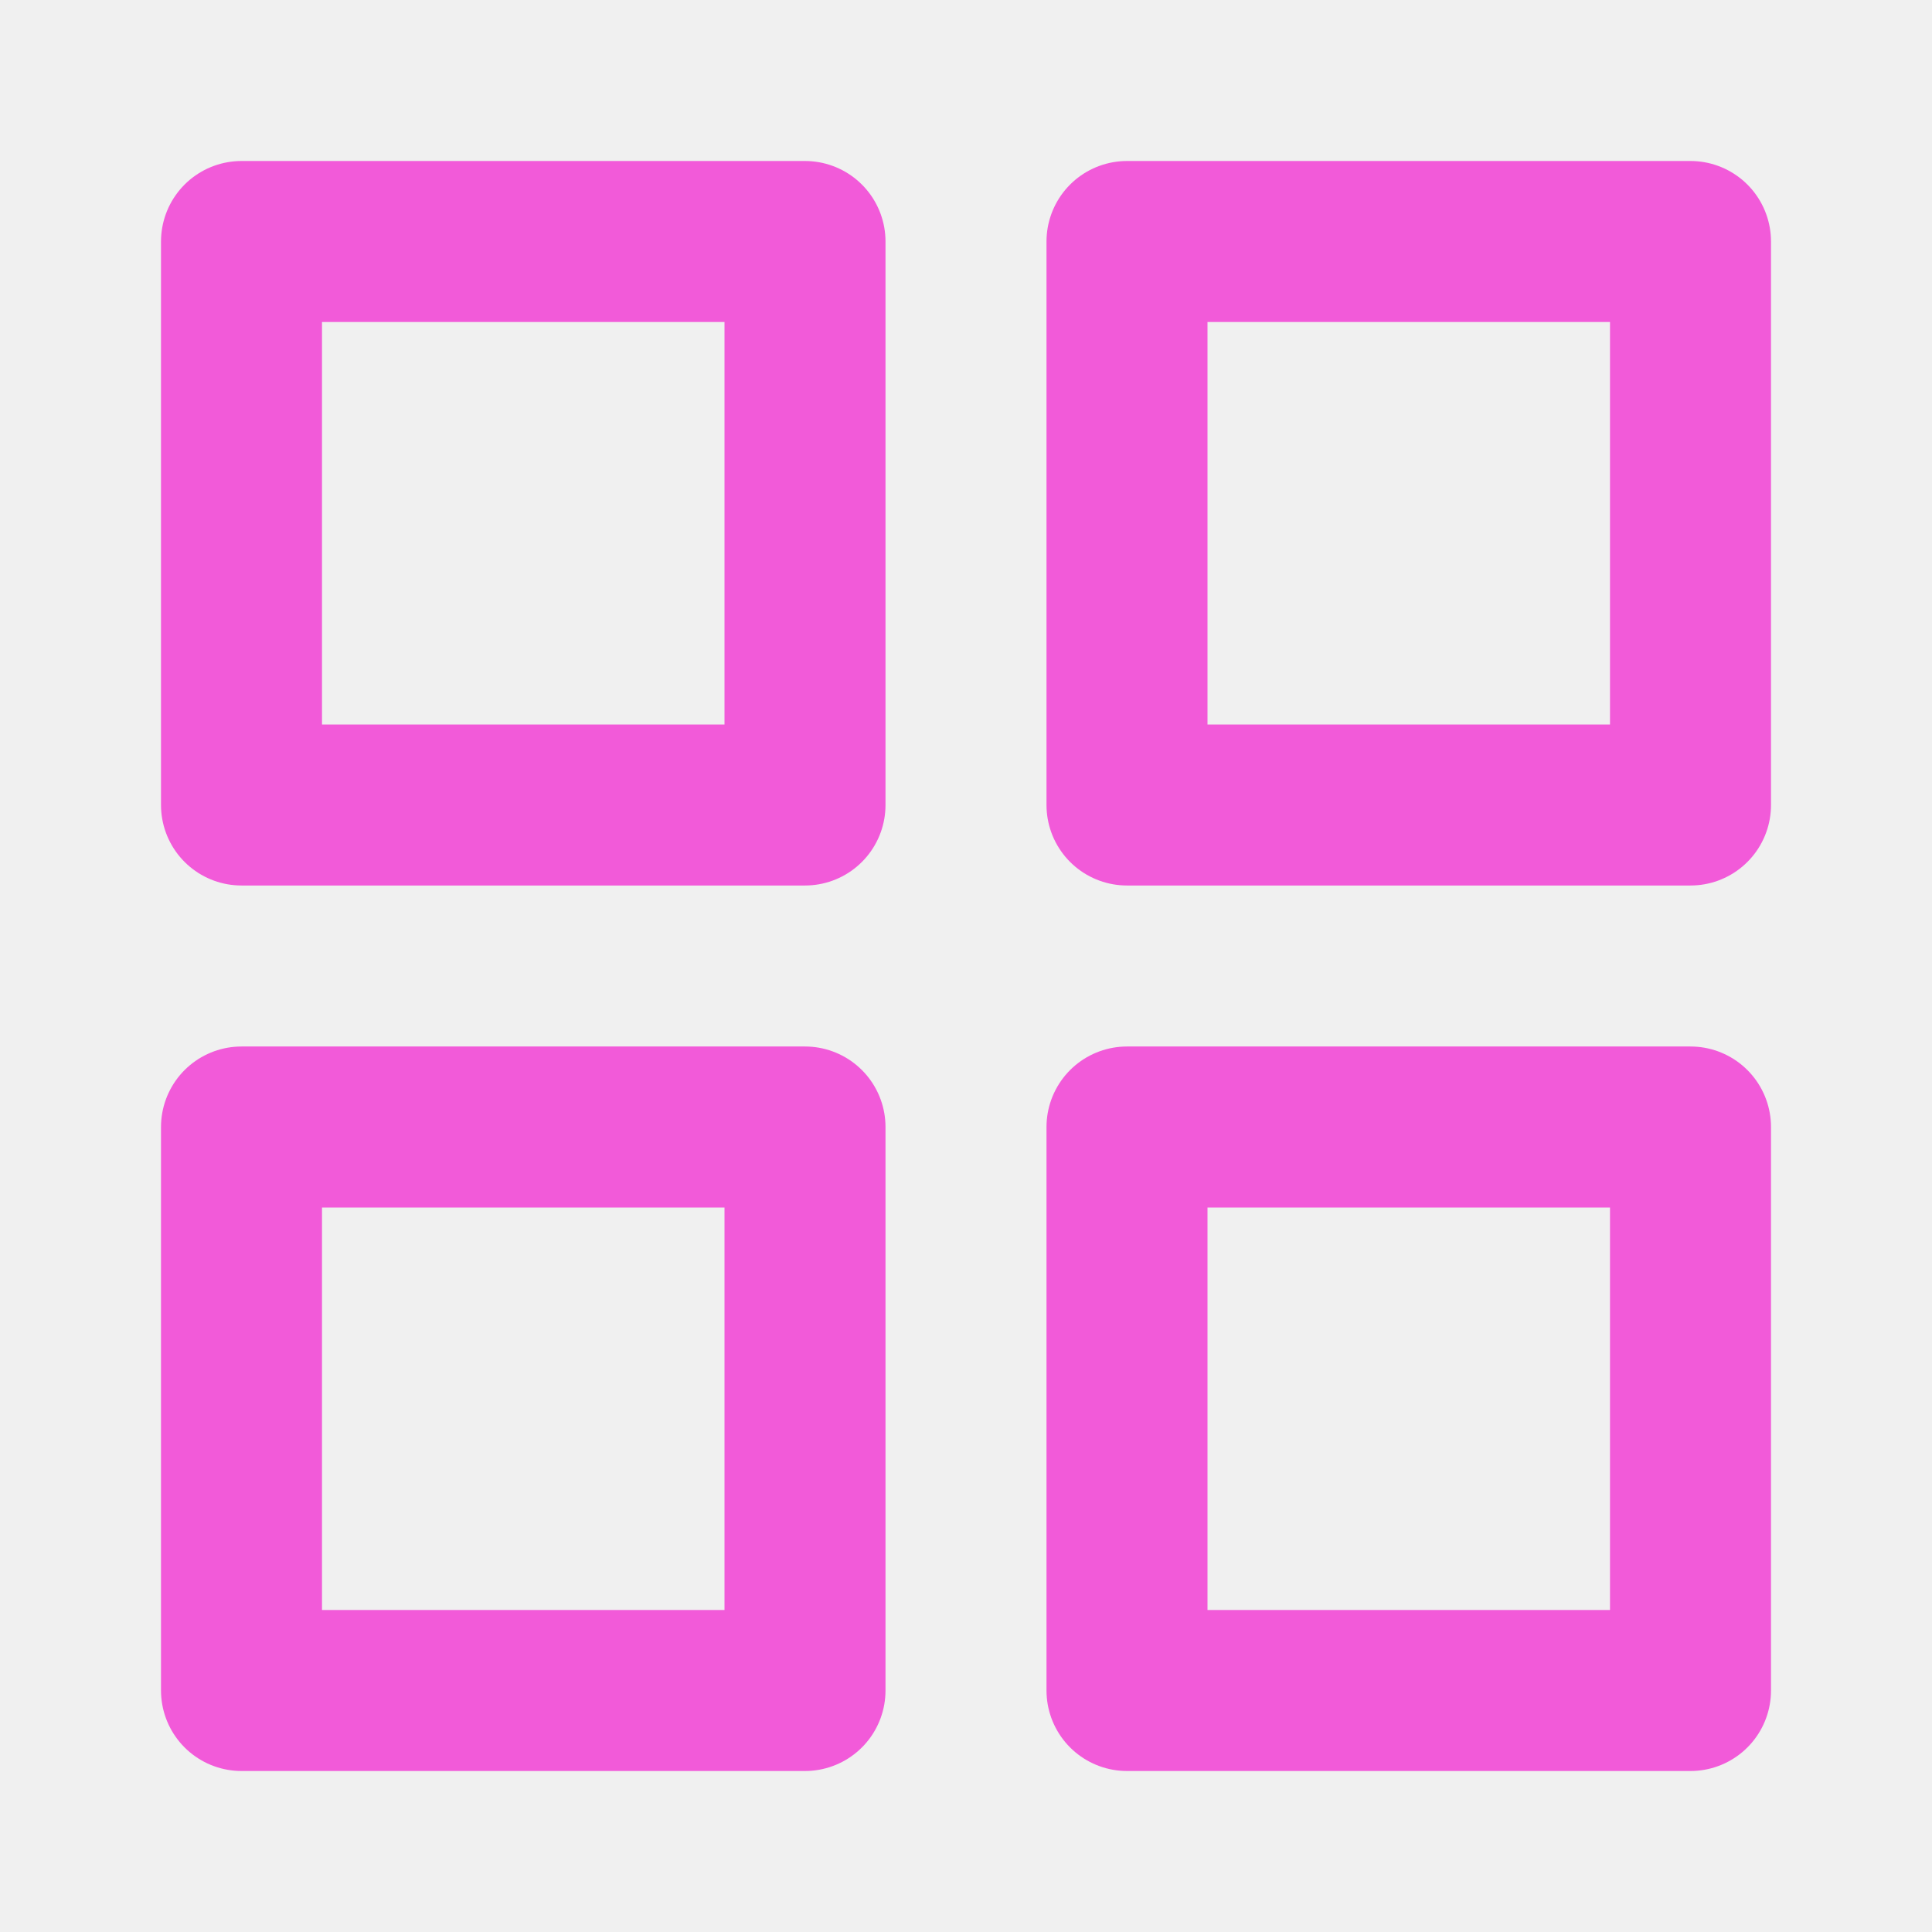
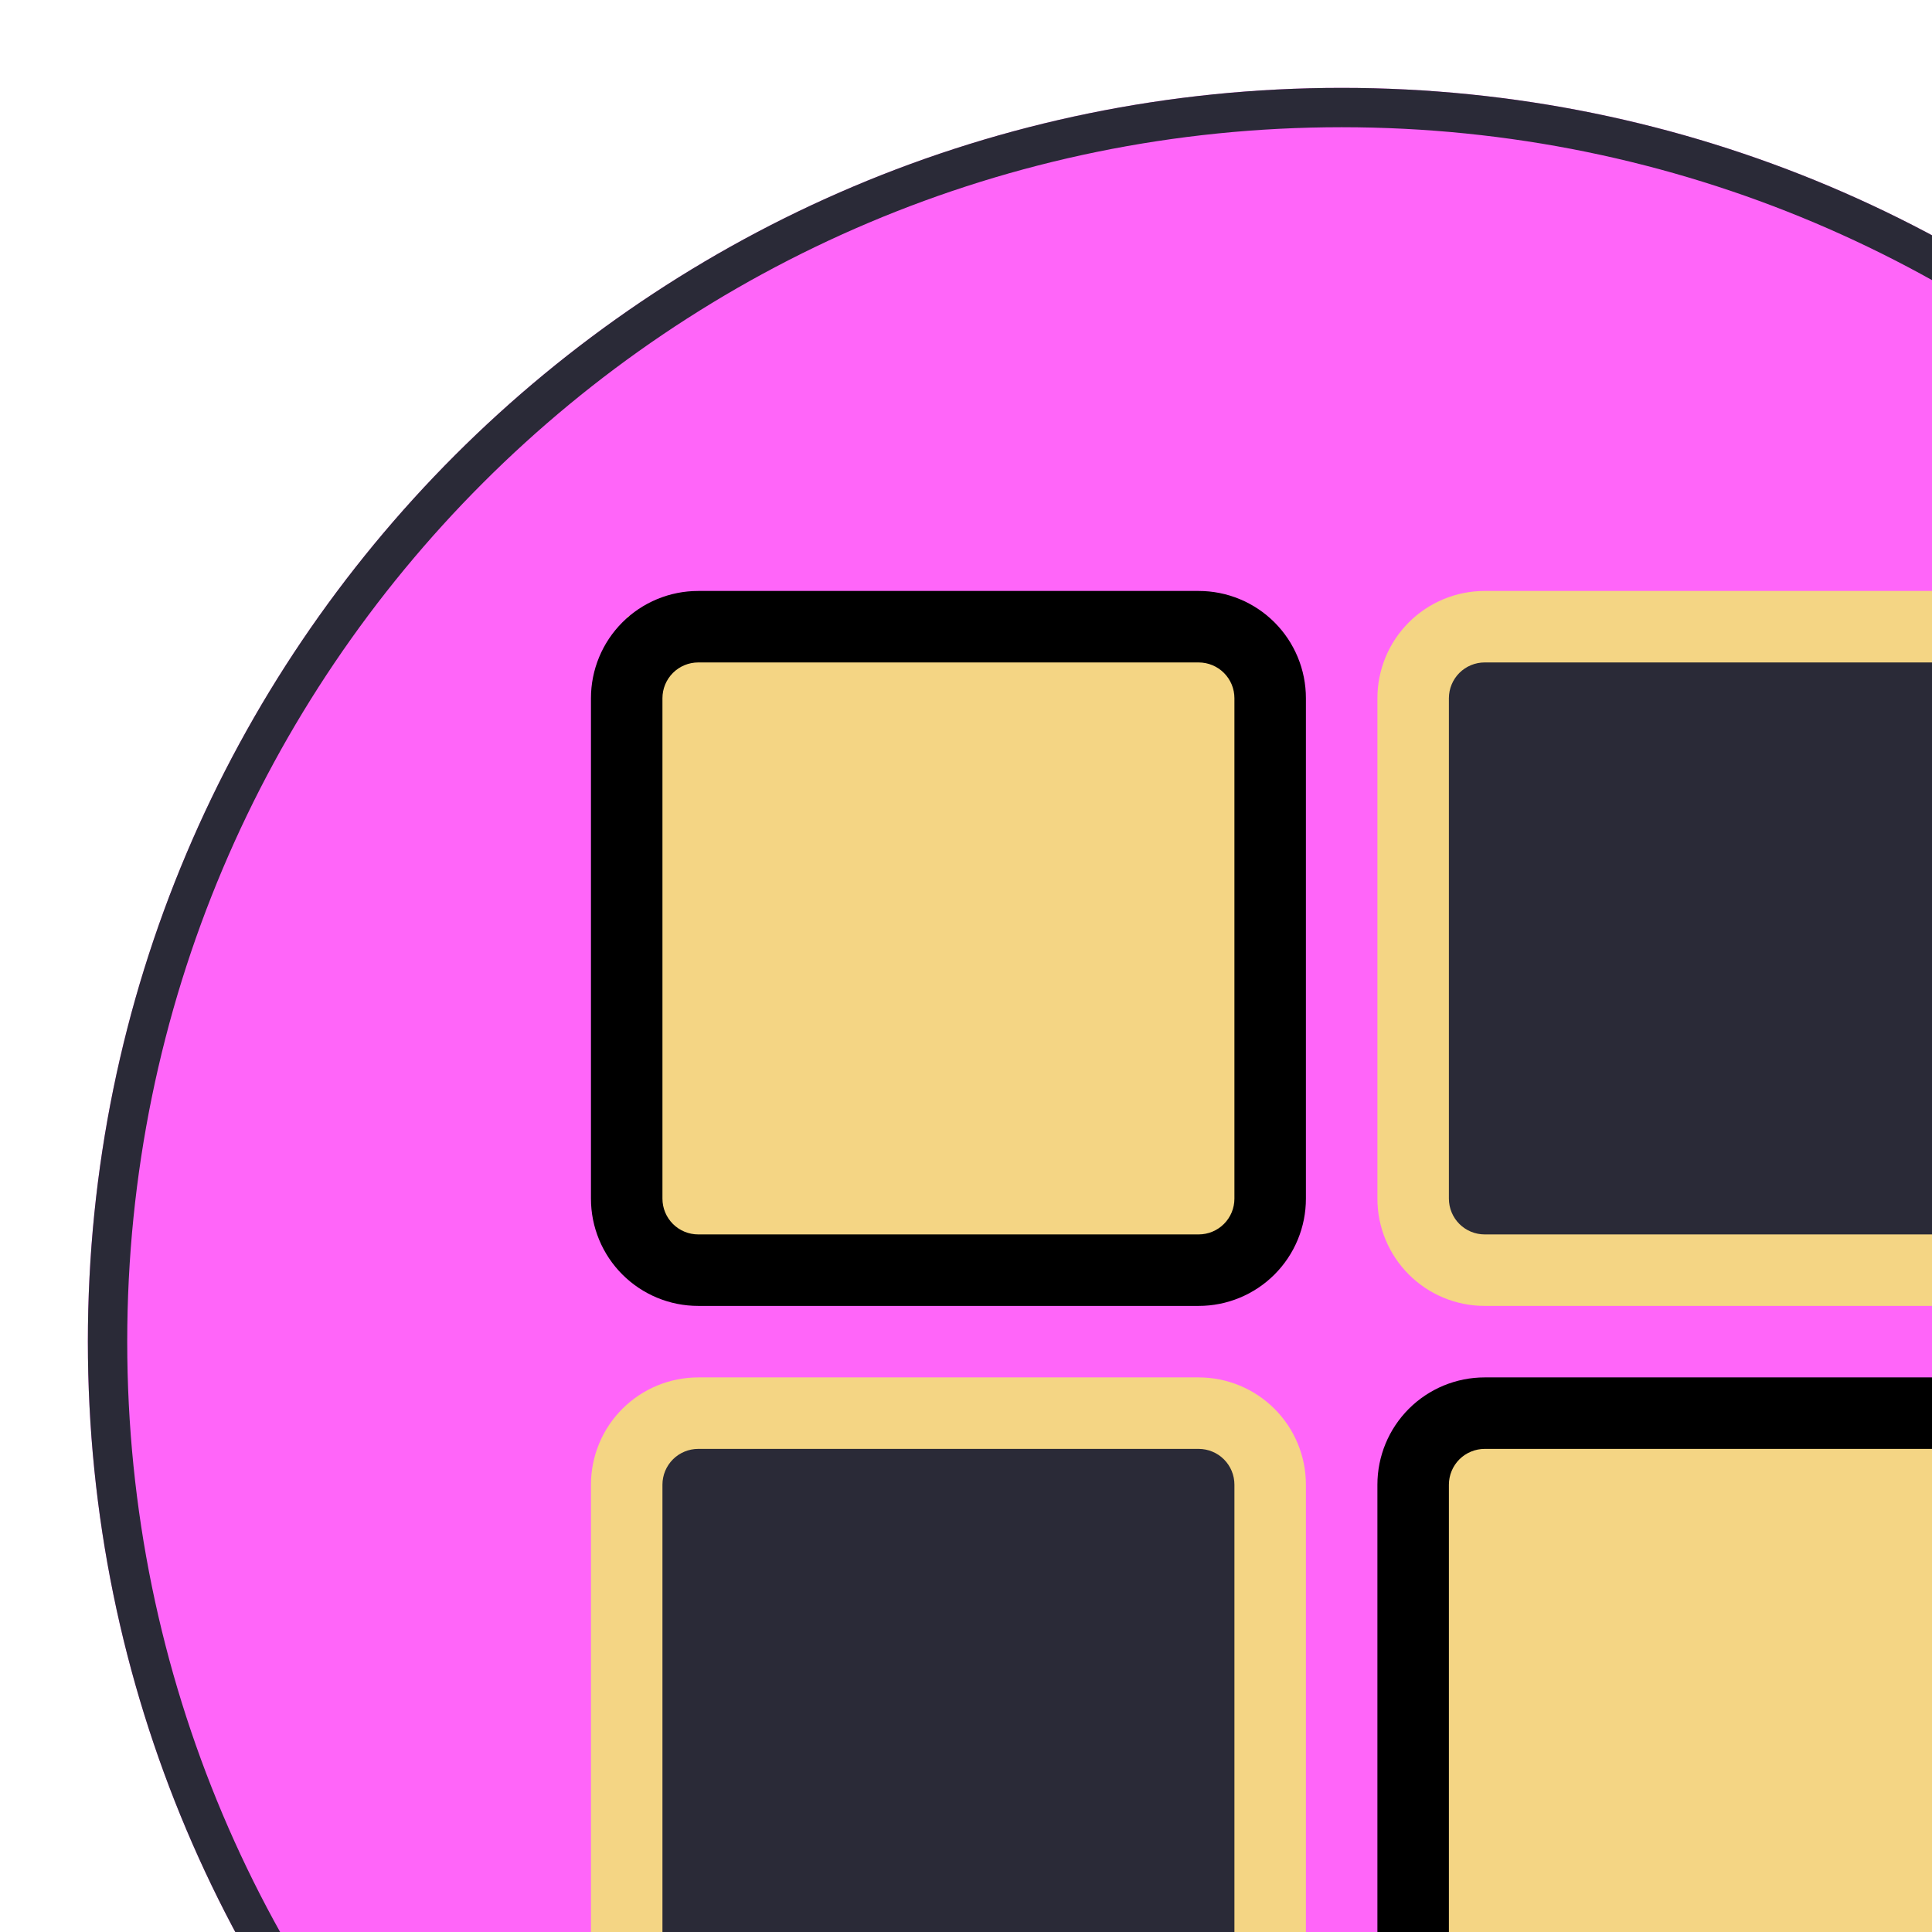
- <svg xmlns="http://www.w3.org/2000/svg" width="24" height="24" viewBox="0 0 24 24" fill="none" stroke="#F25AD9" stroke-width="2" stroke-linecap="round" stroke-linejoin="round">
-   <rect x="3" y="3" width="7" height="7" />
-   <rect x="14" y="3" width="7" height="7" />
-   <rect x="14" y="14" width="7" height="7" />
-   <rect x="3" y="14" width="7" height="7" />
+ <svg xmlns="http://www.w3.org/2000/svg" width="1500" zoomAndPan="magnify" viewBox="0 0 810 810" height="1500" preserveAspectRatio="xMidYMid meet" version="1.0">
+   <defs>
+     <clipPath id="73e590c4f0">
+       <path d="M 36.84 36.84 L 810 36.84 L 810 810 L 36.84 810 Z M 36.84 36.84 " clip-rule="nonzero" />
+     </clipPath>
+     <clipPath id="39439530f4">
+       <path d="M 562.5 36.84 C 272.188 36.84 36.84 272.188 36.84 562.5 C 36.84 852.812 272.188 1088.16 562.5 1088.16 C 852.812 1088.16 1088.16 852.812 1088.16 562.5 C 1088.16 272.188 852.812 36.84 562.5 36.84 Z M 562.5 36.84 " clip-rule="nonzero" />
+     </clipPath>
+     <clipPath id="425c9c1dc9">
+       <path d="M 0.84 0.84 L 774 0.84 L 774 774 L 0.84 774 Z M 0.84 0.84 " clip-rule="nonzero" />
+     </clipPath>
+     <clipPath id="0e6ddccb71">
+       <path d="M 526.5 0.84 C 236.188 0.84 0.84 236.188 0.84 526.5 C 0.84 816.812 236.188 1052.16 526.5 1052.16 C 816.812 1052.16 1052.16 816.812 1052.16 526.5 C 1052.16 236.188 816.812 0.84 526.5 0.84 Z M 526.5 0.84 " clip-rule="nonzero" />
+     </clipPath>
+     <clipPath id="a8577a4d3b">
+       <rect x="0" width="774" y="0" height="774" />
+     </clipPath>
+     <clipPath id="e92bec1010">
+       <path d="M 36.84 36.84 L 810 36.84 L 810 810 L 36.84 810 Z M 36.84 36.84 " clip-rule="nonzero" />
+     </clipPath>
+     <clipPath id="185df11b50">
+       <path d="M 562.496 36.84 C 272.184 36.84 36.84 272.184 36.84 562.496 C 36.84 852.809 272.184 1088.152 562.496 1088.152 C 852.809 1088.152 1088.152 852.809 1088.152 562.496 C 1088.152 272.184 852.809 36.84 562.496 36.84 Z M 562.496 36.84 " clip-rule="nonzero" />
+     </clipPath>
+     <clipPath id="39a1c9fc43">
+       <path d="M 263.199 258.238 L 524.68 258.238 L 524.68 519.723 L 263.199 519.723 Z M 263.199 258.238 " clip-rule="nonzero" />
+     </clipPath>
+     <clipPath id="0269b26c79">
+       <path d="M 0.199 0.238 L 261.68 0.238 L 261.68 261.723 L 0.199 261.723 Z M 0.199 0.238 " clip-rule="nonzero" />
+     </clipPath>
+     <clipPath id="84a86e9870">
+       <rect x="0" width="262" y="0" height="262" />
+     </clipPath>
+     <clipPath id="1fb3d3d622">
+       <path d="M 598.668 597.016 L 810 597.016 L 810 810 L 598.668 810 Z M 598.668 597.016 " clip-rule="nonzero" />
+     </clipPath>
+     <clipPath id="4b481d6483">
+       <path d="M 0.668 0.016 L 212 0.016 L 212 213 L 0.668 213 Z M 0.668 0.016 " clip-rule="nonzero" />
+     </clipPath>
+     <clipPath id="c1f2d2cb0f">
+       <rect x="0" width="212" y="0" height="213" />
+     </clipPath>
+     <clipPath id="a2e7d0a8a9">
+       <path d="M 598.668 269.809 L 810 269.809 L 810 531.289 L 598.668 531.289 Z M 598.668 269.809 " clip-rule="nonzero" />
+     </clipPath>
+     <clipPath id="8705ae25b3">
+       <path d="M 0.668 0.809 L 212 0.809 L 212 262.289 L 0.668 262.289 Z M 0.668 0.809 " clip-rule="nonzero" />
+     </clipPath>
+     <clipPath id="25b00665c4">
+       <rect x="0" width="212" y="0" height="263" />
+     </clipPath>
+     <clipPath id="edc7f4fd17">
+       <path d="M 263.199 597.016 L 524.68 597.016 L 524.68 810 L 263.199 810 Z M 263.199 597.016 " clip-rule="nonzero" />
+     </clipPath>
+     <clipPath id="77baa0bdda">
+       <path d="M 0.199 0.016 L 261.68 0.016 L 261.68 213 L 0.199 213 Z M 0.199 0.016 " clip-rule="nonzero" />
+     </clipPath>
+     <clipPath id="a47d1f7b1d">
+       <rect x="0" width="262" y="0" height="213" />
+     </clipPath>
+     <clipPath id="68b80339e7">
+       <path d="M 247.762 247.762 L 548 247.762 L 548 548 L 247.762 548 Z M 247.762 247.762 " clip-rule="nonzero" />
+     </clipPath>
+     <clipPath id="90947b18ed">
+       <path d="M 577 247.762 L 810 247.762 L 810 548 L 577 548 Z M 577 247.762 " clip-rule="nonzero" />
+     </clipPath>
+     <clipPath id="6e120ff2e3">
+       <path d="M 247.762 577 L 548 577 L 548 810 L 247.762 810 Z M 247.762 577 " clip-rule="nonzero" />
+     </clipPath>
+   </defs>
+   <rect x="-81" width="972" fill="#ffffff" y="-81" height="972" fill-opacity="1" />
+   <rect x="-81" width="972" fill="#ffffff" y="-81" height="972" fill-opacity="1" />
+   <g clip-path="url(#73e590c4f0)">
+     <g clip-path="url(#39439530f4)">
+       <g transform="matrix(1, 0, 0, 1, 36, 36)">
+         <g clip-path="url(#a8577a4d3b)">
+           <g clip-path="url(#425c9c1dc9)">
+             <g clip-path="url(#0e6ddccb71)">
+               <path fill="#ff65f9" d="M 0.84 0.84 L 1052.16 0.84 L 1052.16 1052.16 L 0.84 1052.16 Z M 0.84 0.84 " fill-opacity="1" fill-rule="nonzero" />
+             </g>
+           </g>
+         </g>
+       </g>
+     </g>
+   </g>
+   <g clip-path="url(#e92bec1010)">
+     <g clip-path="url(#185df11b50)">
+       <path stroke-linecap="butt" transform="matrix(0.75, 0, 0, 0.75, 36.83981, 36.83974)" fill="none" stroke-linejoin="miter" d="M 700.875 0 C 313.792 0 0 313.792 0 700.875 C 0 1087.959 313.792 1401.75 700.875 1401.75 C 1087.958 1401.75 1401.75 1087.959 1401.75 700.875 C 1401.75 313.792 1087.958 0 700.875 0 Z M 700.875 0 " stroke="#2a2a37" stroke-width="44" stroke-opacity="1" stroke-miterlimit="4" />
+     </g>
+   </g>
+   <g clip-path="url(#39a1c9fc43)">
+     <g transform="matrix(1, 0, 0, 1, 263, 258)">
+       <g clip-path="url(#84a86e9870)">
+         <g clip-path="url(#0269b26c79)">
+           <path fill="#f4d584" d="M 0.199 0.238 L 261.68 0.238 L 261.68 261.723 L 0.199 261.723 Z M 0.199 0.238 " fill-opacity="1" fill-rule="nonzero" />
+         </g>
+       </g>
+     </g>
+   </g>
+   <g clip-path="url(#1fb3d3d622)">
+     <g transform="matrix(1, 0, 0, 1, 598, 597)">
+       <g clip-path="url(#c1f2d2cb0f)">
+         <g clip-path="url(#4b481d6483)">
+           <path fill="#f4d584" d="M 0.668 0.016 L 262.148 0.016 L 262.148 261.496 L 0.668 261.496 Z M 0.668 0.016 " fill-opacity="1" fill-rule="nonzero" />
+         </g>
+       </g>
+     </g>
+   </g>
+   <g clip-path="url(#a2e7d0a8a9)">
+     <g transform="matrix(1, 0, 0, 1, 598, 269)">
+       <g clip-path="url(#25b00665c4)">
+         <g clip-path="url(#8705ae25b3)">
+           <path fill="#2a2a37" d="M 0.668 0.809 L 262.148 0.809 L 262.148 262.289 L 0.668 262.289 Z M 0.668 0.809 " fill-opacity="1" fill-rule="nonzero" />
+         </g>
+       </g>
+     </g>
+   </g>
+   <g clip-path="url(#edc7f4fd17)">
+     <g transform="matrix(1, 0, 0, 1, 263, 597)">
+       <g clip-path="url(#a47d1f7b1d)">
+         <g clip-path="url(#77baa0bdda)">
+           <path fill="#2a2a37" d="M 0.199 0.016 L 261.68 0.016 L 261.68 261.496 L 0.199 261.496 Z M 0.199 0.016 " fill-opacity="1" fill-rule="nonzero" />
+         </g>
+       </g>
+     </g>
+   </g>
+   <g clip-path="url(#68b80339e7)">
+     <path fill="#000000" d="M 502.547 547.508 L 292.723 547.508 C 291.25 547.508 289.781 547.438 288.316 547.293 C 286.852 547.148 285.395 546.934 283.949 546.645 C 282.508 546.359 281.078 546 279.672 545.574 C 278.262 545.145 276.875 544.648 275.516 544.086 C 274.156 543.523 272.828 542.895 271.527 542.199 C 270.23 541.508 268.969 540.75 267.742 539.934 C 266.52 539.113 265.336 538.238 264.199 537.305 C 263.062 536.367 261.973 535.383 260.93 534.34 C 259.887 533.297 258.902 532.211 257.965 531.07 C 257.031 529.934 256.156 528.75 255.336 527.527 C 254.52 526.301 253.762 525.039 253.07 523.742 C 252.375 522.441 251.746 521.113 251.184 519.754 C 250.621 518.395 250.125 517.008 249.695 515.598 C 249.27 514.191 248.91 512.762 248.625 511.32 C 248.336 509.875 248.121 508.418 247.977 506.953 C 247.832 505.488 247.762 504.02 247.762 502.547 L 247.762 292.723 C 247.762 291.25 247.832 289.781 247.977 288.316 C 248.121 286.852 248.336 285.395 248.625 283.949 C 248.91 282.508 249.27 281.078 249.695 279.672 C 250.125 278.262 250.621 276.875 251.184 275.516 C 251.746 274.156 252.375 272.828 253.07 271.527 C 253.762 270.23 254.52 268.969 255.336 267.742 C 256.156 266.52 257.031 265.336 257.965 264.199 C 258.902 263.062 259.887 261.973 260.93 260.93 C 261.973 259.887 263.062 258.902 264.199 257.965 C 265.336 257.031 266.52 256.156 267.742 255.336 C 268.969 254.52 270.23 253.762 271.527 253.07 C 272.828 252.375 274.156 251.746 275.516 251.184 C 276.875 250.621 278.262 250.125 279.672 249.695 C 281.078 249.27 282.508 248.91 283.949 248.625 C 285.395 248.336 286.852 248.121 288.316 247.977 C 289.781 247.832 291.25 247.762 292.723 247.762 L 502.547 247.762 C 504.02 247.762 505.488 247.832 506.953 247.977 C 508.418 248.121 509.875 248.336 511.32 248.625 C 512.762 248.91 514.191 249.27 515.598 249.695 C 517.008 250.125 518.395 250.621 519.754 251.184 C 521.113 251.746 522.441 252.375 523.742 253.07 C 525.039 253.762 526.301 254.52 527.527 255.336 C 528.75 256.156 529.934 257.031 531.07 257.965 C 532.207 258.902 533.297 259.887 534.34 260.93 C 535.383 261.973 536.367 263.059 537.305 264.199 C 538.238 265.336 539.113 266.52 539.934 267.742 C 540.75 268.969 541.508 270.23 542.199 271.527 C 542.895 272.828 543.523 274.156 544.086 275.516 C 544.648 276.875 545.145 278.262 545.574 279.672 C 546 281.078 546.359 282.508 546.645 283.949 C 546.934 285.395 547.148 286.852 547.293 288.316 C 547.438 289.781 547.508 291.25 547.508 292.723 L 547.508 502.547 C 547.508 504.02 547.438 505.488 547.293 506.953 C 547.148 508.418 546.934 509.875 546.645 511.32 C 546.359 512.762 546 514.191 545.574 515.598 C 545.145 517.008 544.648 518.395 544.086 519.754 C 543.523 521.113 542.895 522.441 542.199 523.742 C 541.508 525.039 540.75 526.301 539.934 527.527 C 539.113 528.75 538.238 529.934 537.305 531.07 C 536.367 532.207 535.383 533.297 534.34 534.34 C 533.297 535.383 532.211 536.367 531.07 537.305 C 529.934 538.238 528.75 539.113 527.527 539.934 C 526.301 540.75 525.039 541.508 523.742 542.199 C 522.441 542.895 521.113 543.523 519.754 544.086 C 518.395 544.648 517.008 545.145 515.598 545.574 C 514.191 546 512.762 546.359 511.32 546.645 C 509.875 546.934 508.418 547.148 506.953 547.293 C 505.488 547.438 504.02 547.508 502.547 547.508 Z M 292.723 277.734 C 291.738 277.734 290.766 277.832 289.797 278.023 C 288.832 278.215 287.895 278.5 286.988 278.875 C 286.078 279.254 285.215 279.715 284.395 280.262 C 283.578 280.809 282.82 281.43 282.125 282.125 C 281.43 282.82 280.809 283.578 280.262 284.395 C 279.715 285.215 279.254 286.078 278.875 286.988 C 278.5 287.895 278.215 288.832 278.023 289.797 C 277.832 290.766 277.734 291.738 277.734 292.723 L 277.734 502.547 C 277.734 503.531 277.832 504.504 278.023 505.473 C 278.215 506.438 278.5 507.375 278.875 508.281 C 279.254 509.191 279.715 510.055 280.262 510.875 C 280.809 511.691 281.43 512.449 282.125 513.145 C 282.82 513.84 283.578 514.461 284.395 515.008 C 285.215 515.555 286.078 516.016 286.988 516.395 C 287.895 516.77 288.832 517.055 289.797 517.246 C 290.766 517.438 291.738 517.535 292.723 517.535 L 502.547 517.535 C 503.531 517.535 504.504 517.438 505.473 517.246 C 506.438 517.055 507.375 516.77 508.281 516.395 C 509.191 516.016 510.055 515.555 510.875 515.008 C 511.691 514.461 512.449 513.84 513.145 513.145 C 513.84 512.449 514.461 511.691 515.008 510.875 C 515.555 510.055 516.016 509.191 516.395 508.281 C 516.77 507.375 517.055 506.438 517.246 505.473 C 517.438 504.504 517.535 503.531 517.535 502.547 L 517.535 292.723 C 517.535 291.738 517.438 290.766 517.246 289.797 C 517.055 288.832 516.77 287.895 516.395 286.988 C 516.016 286.078 515.555 285.215 515.008 284.395 C 514.461 283.578 513.84 282.82 513.145 282.125 C 512.449 281.43 511.691 280.809 510.875 280.262 C 510.055 279.715 509.191 279.254 508.281 278.875 C 507.375 278.5 506.438 278.215 505.473 278.023 C 504.504 277.832 503.531 277.734 502.547 277.734 Z M 292.723 277.734 " fill-opacity="1" fill-rule="nonzero" />
+   </g>
+   <g clip-path="url(#90947b18ed)">
+     <path fill="#f4d584" d="M 832.27 547.508 L 622.445 547.508 C 620.973 547.508 619.504 547.438 618.039 547.293 C 616.574 547.148 615.117 546.934 613.676 546.645 C 612.23 546.359 610.805 546 609.395 545.574 C 607.984 545.145 606.602 544.648 605.238 544.086 C 603.879 543.523 602.551 542.895 601.25 542.199 C 599.953 541.508 598.691 540.75 597.465 539.934 C 596.242 539.113 595.062 538.238 593.922 537.305 C 592.785 536.367 591.695 535.383 590.652 534.34 C 589.613 533.297 588.625 532.211 587.691 531.07 C 586.754 529.934 585.879 528.75 585.062 527.527 C 584.242 526.301 583.488 525.039 582.793 523.742 C 582.098 522.441 581.469 521.113 580.906 519.754 C 580.344 518.395 579.848 517.008 579.422 515.598 C 578.992 514.191 578.637 512.762 578.348 511.32 C 578.062 509.875 577.844 508.418 577.699 506.953 C 577.555 505.488 577.484 504.02 577.484 502.547 L 577.484 292.723 C 577.484 291.25 577.555 289.781 577.699 288.316 C 577.844 286.852 578.062 285.395 578.348 283.949 C 578.637 282.508 578.992 281.078 579.422 279.672 C 579.848 278.262 580.344 276.875 580.906 275.516 C 581.469 274.156 582.098 272.828 582.793 271.527 C 583.488 270.23 584.242 268.969 585.062 267.742 C 585.879 266.52 586.758 265.336 587.691 264.199 C 588.625 263.062 589.613 261.973 590.652 260.93 C 591.695 259.887 592.785 258.902 593.922 257.965 C 595.062 257.031 596.242 256.156 597.465 255.336 C 598.691 254.52 599.953 253.762 601.25 253.07 C 602.551 252.375 603.879 251.746 605.238 251.184 C 606.602 250.621 607.984 250.125 609.395 249.695 C 610.805 249.27 612.23 248.91 613.676 248.625 C 615.117 248.336 616.574 248.121 618.039 247.977 C 619.504 247.832 620.973 247.762 622.445 247.762 L 832.27 247.762 C 833.742 247.762 835.211 247.832 836.676 247.977 C 838.145 248.121 839.598 248.336 841.043 248.625 C 842.488 248.91 843.914 249.27 845.324 249.695 C 846.73 250.125 848.117 250.621 849.477 251.184 C 850.836 251.746 852.168 252.375 853.465 253.07 C 854.766 253.762 856.027 254.52 857.25 255.336 C 858.477 256.156 859.656 257.031 860.793 257.965 C 861.934 258.902 863.023 259.887 864.062 260.93 C 865.105 261.973 866.094 263.059 867.027 264.199 C 867.961 265.336 868.836 266.52 869.656 267.742 C 870.473 268.969 871.23 270.23 871.926 271.527 C 872.617 272.828 873.246 274.156 873.809 275.516 C 874.375 276.875 874.871 278.262 875.297 279.672 C 875.723 281.078 876.082 282.508 876.367 283.949 C 876.656 285.395 876.871 286.852 877.016 288.316 C 877.16 289.781 877.234 291.25 877.234 292.723 L 877.234 502.547 C 877.234 504.02 877.16 505.488 877.016 506.953 C 876.871 508.418 876.656 509.875 876.367 511.32 C 876.082 512.762 875.723 514.191 875.297 515.598 C 874.871 517.008 874.375 518.395 873.809 519.754 C 873.246 521.113 872.617 522.441 871.926 523.742 C 871.23 525.039 870.473 526.301 869.656 527.527 C 868.836 528.75 867.961 529.934 867.027 531.07 C 866.094 532.207 865.105 533.297 864.062 534.34 C 863.023 535.383 861.934 536.367 860.793 537.305 C 859.656 538.238 858.477 539.113 857.25 539.934 C 856.027 540.75 854.766 541.508 853.465 542.199 C 852.168 542.895 850.836 543.523 849.477 544.086 C 848.117 544.648 846.73 545.145 845.324 545.574 C 843.914 546 842.488 546.359 841.043 546.645 C 839.598 546.934 838.145 547.148 836.68 547.293 C 835.211 547.438 833.742 547.508 832.27 547.508 Z M 622.445 277.734 C 621.461 277.734 620.488 277.832 619.523 278.023 C 618.559 278.215 617.621 278.5 616.711 278.875 C 615.801 279.254 614.938 279.715 614.121 280.262 C 613.301 280.809 612.543 281.43 611.848 282.125 C 611.152 282.82 610.531 283.578 609.984 284.395 C 609.438 285.215 608.977 286.078 608.602 286.988 C 608.223 287.895 607.938 288.832 607.746 289.797 C 607.555 290.766 607.457 291.738 607.457 292.723 L 607.457 502.547 C 607.457 503.531 607.555 504.504 607.746 505.473 C 607.938 506.438 608.223 507.375 608.602 508.281 C 608.977 509.191 609.438 510.055 609.984 510.875 C 610.531 511.691 611.152 512.449 611.848 513.145 C 612.543 513.84 613.301 514.461 614.121 515.008 C 614.938 515.555 615.801 516.016 616.711 516.395 C 617.621 516.77 618.559 517.055 619.523 517.246 C 620.488 517.438 621.461 517.535 622.445 517.535 L 832.27 517.535 C 833.254 517.535 834.23 517.438 835.195 517.246 C 836.16 517.055 837.098 516.77 838.008 516.395 C 838.914 516.016 839.777 515.555 840.598 515.008 C 841.414 514.461 842.172 513.84 842.867 513.145 C 843.562 512.449 844.184 511.691 844.73 510.875 C 845.277 510.055 845.742 509.191 846.117 508.281 C 846.492 507.375 846.777 506.438 846.969 505.473 C 847.16 504.504 847.258 503.531 847.258 502.547 L 847.258 292.723 C 847.258 291.738 847.16 290.766 846.969 289.797 C 846.777 288.832 846.492 287.895 846.117 286.988 C 845.742 286.078 845.277 285.215 844.73 284.395 C 844.184 283.578 843.562 282.82 842.867 282.125 C 842.172 281.43 841.414 280.809 840.598 280.262 C 839.777 279.715 838.914 279.254 838.008 278.875 C 837.098 278.5 836.16 278.215 835.195 278.023 C 834.23 277.832 833.254 277.734 832.27 277.734 Z M 622.445 277.734 " fill-opacity="1" fill-rule="nonzero" />
+   </g>
+   <g clip-path="url(#6e120ff2e3)">
+     <path fill="#f4d584" d="M 502.547 877.234 L 292.723 877.234 C 291.25 877.234 289.781 877.16 288.316 877.016 C 286.852 876.871 285.395 876.656 283.949 876.367 C 282.508 876.082 281.078 875.723 279.672 875.297 C 278.262 874.871 276.875 874.375 275.516 873.809 C 274.156 873.246 272.828 872.617 271.527 871.926 C 270.23 871.23 268.969 870.473 267.742 869.656 C 266.52 868.836 265.336 867.961 264.199 867.027 C 263.062 866.094 261.973 865.105 260.93 864.062 C 259.887 863.023 258.902 861.934 257.965 860.793 C 257.031 859.656 256.156 858.477 255.336 857.25 C 254.52 856.027 253.762 854.766 253.07 853.465 C 252.375 852.168 251.746 850.836 251.184 849.477 C 250.621 848.117 250.125 846.73 249.695 845.324 C 249.27 843.914 248.91 842.488 248.625 841.043 C 248.336 839.598 248.121 838.145 247.977 836.68 C 247.832 835.211 247.762 833.742 247.762 832.27 L 247.762 622.445 C 247.762 620.973 247.832 619.504 247.977 618.039 C 248.121 616.574 248.336 615.117 248.625 613.676 C 248.91 612.23 249.27 610.805 249.695 609.395 C 250.125 607.984 250.621 606.602 251.184 605.238 C 251.746 603.879 252.375 602.551 253.07 601.25 C 253.762 599.953 254.52 598.691 255.336 597.465 C 256.156 596.242 257.031 595.062 257.965 593.922 C 258.902 592.785 259.887 591.695 260.93 590.652 C 261.973 589.613 263.062 588.625 264.199 587.691 C 265.336 586.758 266.52 585.879 267.742 585.062 C 268.969 584.242 270.23 583.488 271.527 582.793 C 272.828 582.098 274.156 581.469 275.516 580.906 C 276.875 580.344 278.262 579.848 279.672 579.422 C 281.078 578.992 282.508 578.637 283.949 578.348 C 285.395 578.062 286.852 577.844 288.316 577.699 C 289.781 577.555 291.25 577.484 292.723 577.484 L 502.547 577.484 C 504.02 577.484 505.488 577.555 506.953 577.699 C 508.418 577.844 509.875 578.062 511.32 578.348 C 512.762 578.637 514.191 578.992 515.598 579.422 C 517.008 579.848 518.395 580.344 519.754 580.906 C 521.113 581.469 522.441 582.098 523.742 582.793 C 525.039 583.488 526.301 584.242 527.527 585.062 C 528.75 585.879 529.934 586.754 531.07 587.691 C 532.207 588.625 533.297 589.613 534.34 590.652 C 535.383 591.695 536.367 592.785 537.305 593.922 C 538.238 595.062 539.113 596.242 539.934 597.465 C 540.75 598.691 541.508 599.953 542.199 601.25 C 542.895 602.551 543.523 603.879 544.086 605.238 C 544.648 606.602 545.145 607.984 545.574 609.395 C 546 610.805 546.359 612.23 546.645 613.676 C 546.934 615.117 547.148 616.574 547.293 618.039 C 547.438 619.504 547.508 620.973 547.508 622.445 L 547.508 832.27 C 547.508 833.742 547.438 835.211 547.293 836.676 C 547.148 838.145 546.934 839.598 546.645 841.043 C 546.359 842.488 546 843.914 545.574 845.324 C 545.145 846.73 544.648 848.117 544.086 849.477 C 543.523 850.836 542.895 852.168 542.199 853.465 C 541.508 854.766 540.75 856.027 539.934 857.25 C 539.113 858.477 538.238 859.656 537.305 860.793 C 536.367 861.934 535.383 863.023 534.34 864.062 C 533.297 865.105 532.211 866.094 531.07 867.027 C 529.934 867.961 528.75 868.836 527.527 869.656 C 526.301 870.473 525.039 871.23 523.742 871.926 C 522.441 872.617 521.113 873.246 519.754 873.809 C 518.395 874.375 517.008 874.871 515.598 875.297 C 514.191 875.723 512.762 876.082 511.32 876.367 C 509.875 876.656 508.418 876.871 506.953 877.016 C 505.488 877.16 504.02 877.234 502.547 877.234 Z M 292.723 607.457 C 291.738 607.457 290.766 607.555 289.797 607.746 C 288.832 607.938 287.895 608.223 286.988 608.602 C 286.078 608.977 285.215 609.438 284.395 609.984 C 283.578 610.531 282.82 611.152 282.125 611.848 C 281.43 612.543 280.809 613.301 280.262 614.121 C 279.715 614.938 279.254 615.801 278.875 616.711 C 278.5 617.621 278.215 618.559 278.023 619.523 C 277.832 620.488 277.734 621.461 277.734 622.445 L 277.734 832.27 C 277.734 833.254 277.832 834.23 278.023 835.195 C 278.215 836.16 278.5 837.098 278.875 838.008 C 279.254 838.914 279.715 839.777 280.262 840.598 C 280.809 841.414 281.43 842.172 282.125 842.867 C 282.82 843.562 283.578 844.184 284.395 844.73 C 285.215 845.277 286.078 845.742 286.988 846.117 C 287.895 846.492 288.832 846.777 289.797 846.969 C 290.766 847.16 291.738 847.258 292.723 847.258 L 502.547 847.258 C 503.531 847.258 504.504 847.16 505.473 846.969 C 506.438 846.777 507.375 846.492 508.281 846.117 C 509.191 845.742 510.055 845.277 510.875 844.73 C 511.691 844.184 512.449 843.562 513.145 842.867 C 513.84 842.172 514.461 841.414 515.008 840.598 C 515.555 839.777 516.016 838.914 516.395 838.008 C 516.77 837.098 517.055 836.16 517.246 835.195 C 517.438 834.23 517.535 833.254 517.535 832.27 L 517.535 622.445 C 517.535 621.461 517.438 620.488 517.246 619.523 C 517.055 618.559 516.77 617.621 516.395 616.711 C 516.016 615.801 515.555 614.938 515.008 614.121 C 514.461 613.301 513.84 612.543 513.145 611.848 C 512.449 611.152 511.691 610.531 510.875 609.984 C 510.055 609.438 509.191 608.977 508.281 608.602 C 507.375 608.223 506.438 607.938 505.473 607.746 C 504.504 607.555 503.531 607.457 502.547 607.457 Z M 292.723 607.457 " fill-opacity="1" fill-rule="nonzero" />
+   </g>
+   <path fill="#000000" d="M 832.27 877.234 L 622.445 877.234 C 620.973 877.234 619.504 877.16 618.039 877.016 C 616.574 876.871 615.117 876.656 613.676 876.367 C 612.23 876.082 610.805 875.723 609.395 875.297 C 607.984 874.871 606.602 874.375 605.238 873.809 C 603.879 873.246 602.551 872.617 601.25 871.926 C 599.953 871.23 598.691 870.473 597.465 869.656 C 596.242 868.836 595.062 867.961 593.922 867.027 C 592.785 866.094 591.695 865.105 590.652 864.062 C 589.613 863.023 588.625 861.934 587.691 860.793 C 586.754 859.656 585.879 858.477 585.062 857.25 C 584.242 856.027 583.488 854.766 582.793 853.465 C 582.098 852.168 581.469 850.836 580.906 849.477 C 580.344 848.117 579.848 846.73 579.422 845.324 C 578.992 843.914 578.637 842.488 578.348 841.043 C 578.062 839.598 577.844 838.145 577.699 836.68 C 577.555 835.211 577.484 833.742 577.484 832.27 L 577.484 622.445 C 577.484 620.973 577.555 619.504 577.699 618.039 C 577.844 616.574 578.062 615.117 578.348 613.676 C 578.637 612.23 578.992 610.805 579.422 609.395 C 579.848 607.984 580.344 606.602 580.906 605.238 C 581.469 603.879 582.098 602.551 582.793 601.25 C 583.488 599.953 584.242 598.691 585.062 597.465 C 585.879 596.242 586.758 595.062 587.691 593.922 C 588.625 592.785 589.613 591.695 590.652 590.652 C 591.695 589.613 592.785 588.625 593.922 587.691 C 595.062 586.758 596.242 585.879 597.465 585.062 C 598.691 584.242 599.953 583.488 601.25 582.793 C 602.551 582.098 603.879 581.469 605.238 580.906 C 606.602 580.344 607.984 579.848 609.395 579.422 C 610.805 578.992 612.23 578.637 613.676 578.348 C 615.117 578.062 616.574 577.844 618.039 577.699 C 619.504 577.555 620.973 577.484 622.445 577.484 L 832.27 577.484 C 833.742 577.484 835.211 577.555 836.676 577.699 C 838.145 577.844 839.598 578.062 841.043 578.348 C 842.488 578.637 843.914 578.992 845.324 579.422 C 846.73 579.848 848.117 580.344 849.477 580.906 C 850.836 581.469 852.168 582.098 853.465 582.793 C 854.766 583.488 856.027 584.242 857.25 585.062 C 858.477 585.879 859.656 586.754 860.793 587.691 C 861.934 588.625 863.023 589.613 864.062 590.652 C 865.105 591.695 866.094 592.785 867.027 593.922 C 867.961 595.062 868.836 596.242 869.656 597.465 C 870.473 598.691 871.23 599.953 871.926 601.25 C 872.617 602.551 873.246 603.879 873.809 605.238 C 874.375 606.602 874.871 607.984 875.297 609.395 C 875.723 610.805 876.082 612.23 876.367 613.676 C 876.656 615.117 876.871 616.574 877.016 618.039 C 877.16 619.504 877.234 620.973 877.234 622.445 L 877.234 832.27 C 877.234 833.742 877.16 835.211 877.016 836.676 C 876.871 838.145 876.656 839.598 876.367 841.043 C 876.082 842.488 875.723 843.914 875.297 845.324 C 874.871 846.73 874.375 848.117 873.809 849.477 C 873.246 850.836 872.617 852.168 871.926 853.465 C 871.23 854.766 870.473 856.027 869.656 857.25 C 868.836 858.477 867.961 859.656 867.027 860.793 C 866.094 861.934 865.105 863.023 864.062 864.062 C 863.023 865.105 861.934 866.094 860.793 867.027 C 859.656 867.961 858.477 868.836 857.25 869.656 C 856.027 870.473 854.766 871.23 853.465 871.926 C 852.168 872.617 850.836 873.246 849.477 873.809 C 848.117 874.375 846.73 874.871 845.324 875.297 C 843.914 875.723 842.488 876.082 841.043 876.367 C 839.598 876.656 838.145 876.871 836.68 877.016 C 835.211 877.16 833.742 877.234 832.27 877.234 Z M 622.445 607.457 C 621.461 607.457 620.488 607.555 619.523 607.746 C 618.559 607.938 617.621 608.223 616.711 608.602 C 615.801 608.977 614.938 609.438 614.121 609.984 C 613.301 610.531 612.543 611.152 611.848 611.848 C 611.152 612.543 610.531 613.301 609.984 614.121 C 609.438 614.938 608.977 615.801 608.602 616.711 C 608.223 617.621 607.938 618.559 607.746 619.523 C 607.555 620.488 607.457 621.461 607.457 622.445 L 607.457 832.27 C 607.457 833.254 607.555 834.23 607.746 835.195 C 607.938 836.16 608.223 837.098 608.602 838.008 C 608.977 838.914 609.438 839.777 609.984 840.598 C 610.531 841.414 611.152 842.172 611.848 842.867 C 612.543 843.562 613.301 844.184 614.121 844.73 C 614.938 845.277 615.801 845.742 616.711 846.117 C 617.621 846.492 618.559 846.777 619.523 846.969 C 620.488 847.16 621.461 847.258 622.445 847.258 L 832.27 847.258 C 833.254 847.258 834.23 847.16 835.195 846.969 C 836.16 846.777 837.098 846.492 838.008 846.117 C 838.914 845.742 839.777 845.277 840.598 844.73 C 841.414 844.184 842.172 843.562 842.867 842.867 C 843.562 842.172 844.184 841.414 844.73 840.598 C 845.277 839.777 845.742 838.914 846.117 838.008 C 846.492 837.098 846.777 836.16 846.969 835.195 C 847.16 834.23 847.258 833.254 847.258 832.27 L 847.258 622.445 C 847.258 621.461 847.16 620.488 846.969 619.523 C 846.777 618.559 846.492 617.621 846.117 616.711 C 845.742 615.801 845.277 614.938 844.73 614.121 C 844.184 613.301 843.562 612.543 842.867 611.848 C 842.172 611.152 841.414 610.531 840.598 609.984 C 839.777 609.438 838.914 608.977 838.008 608.602 C 837.098 608.223 836.16 607.938 835.195 607.746 C 834.23 607.555 833.254 607.457 832.27 607.457 Z M 622.445 607.457 " fill-opacity="1" fill-rule="nonzero" />
</svg>
